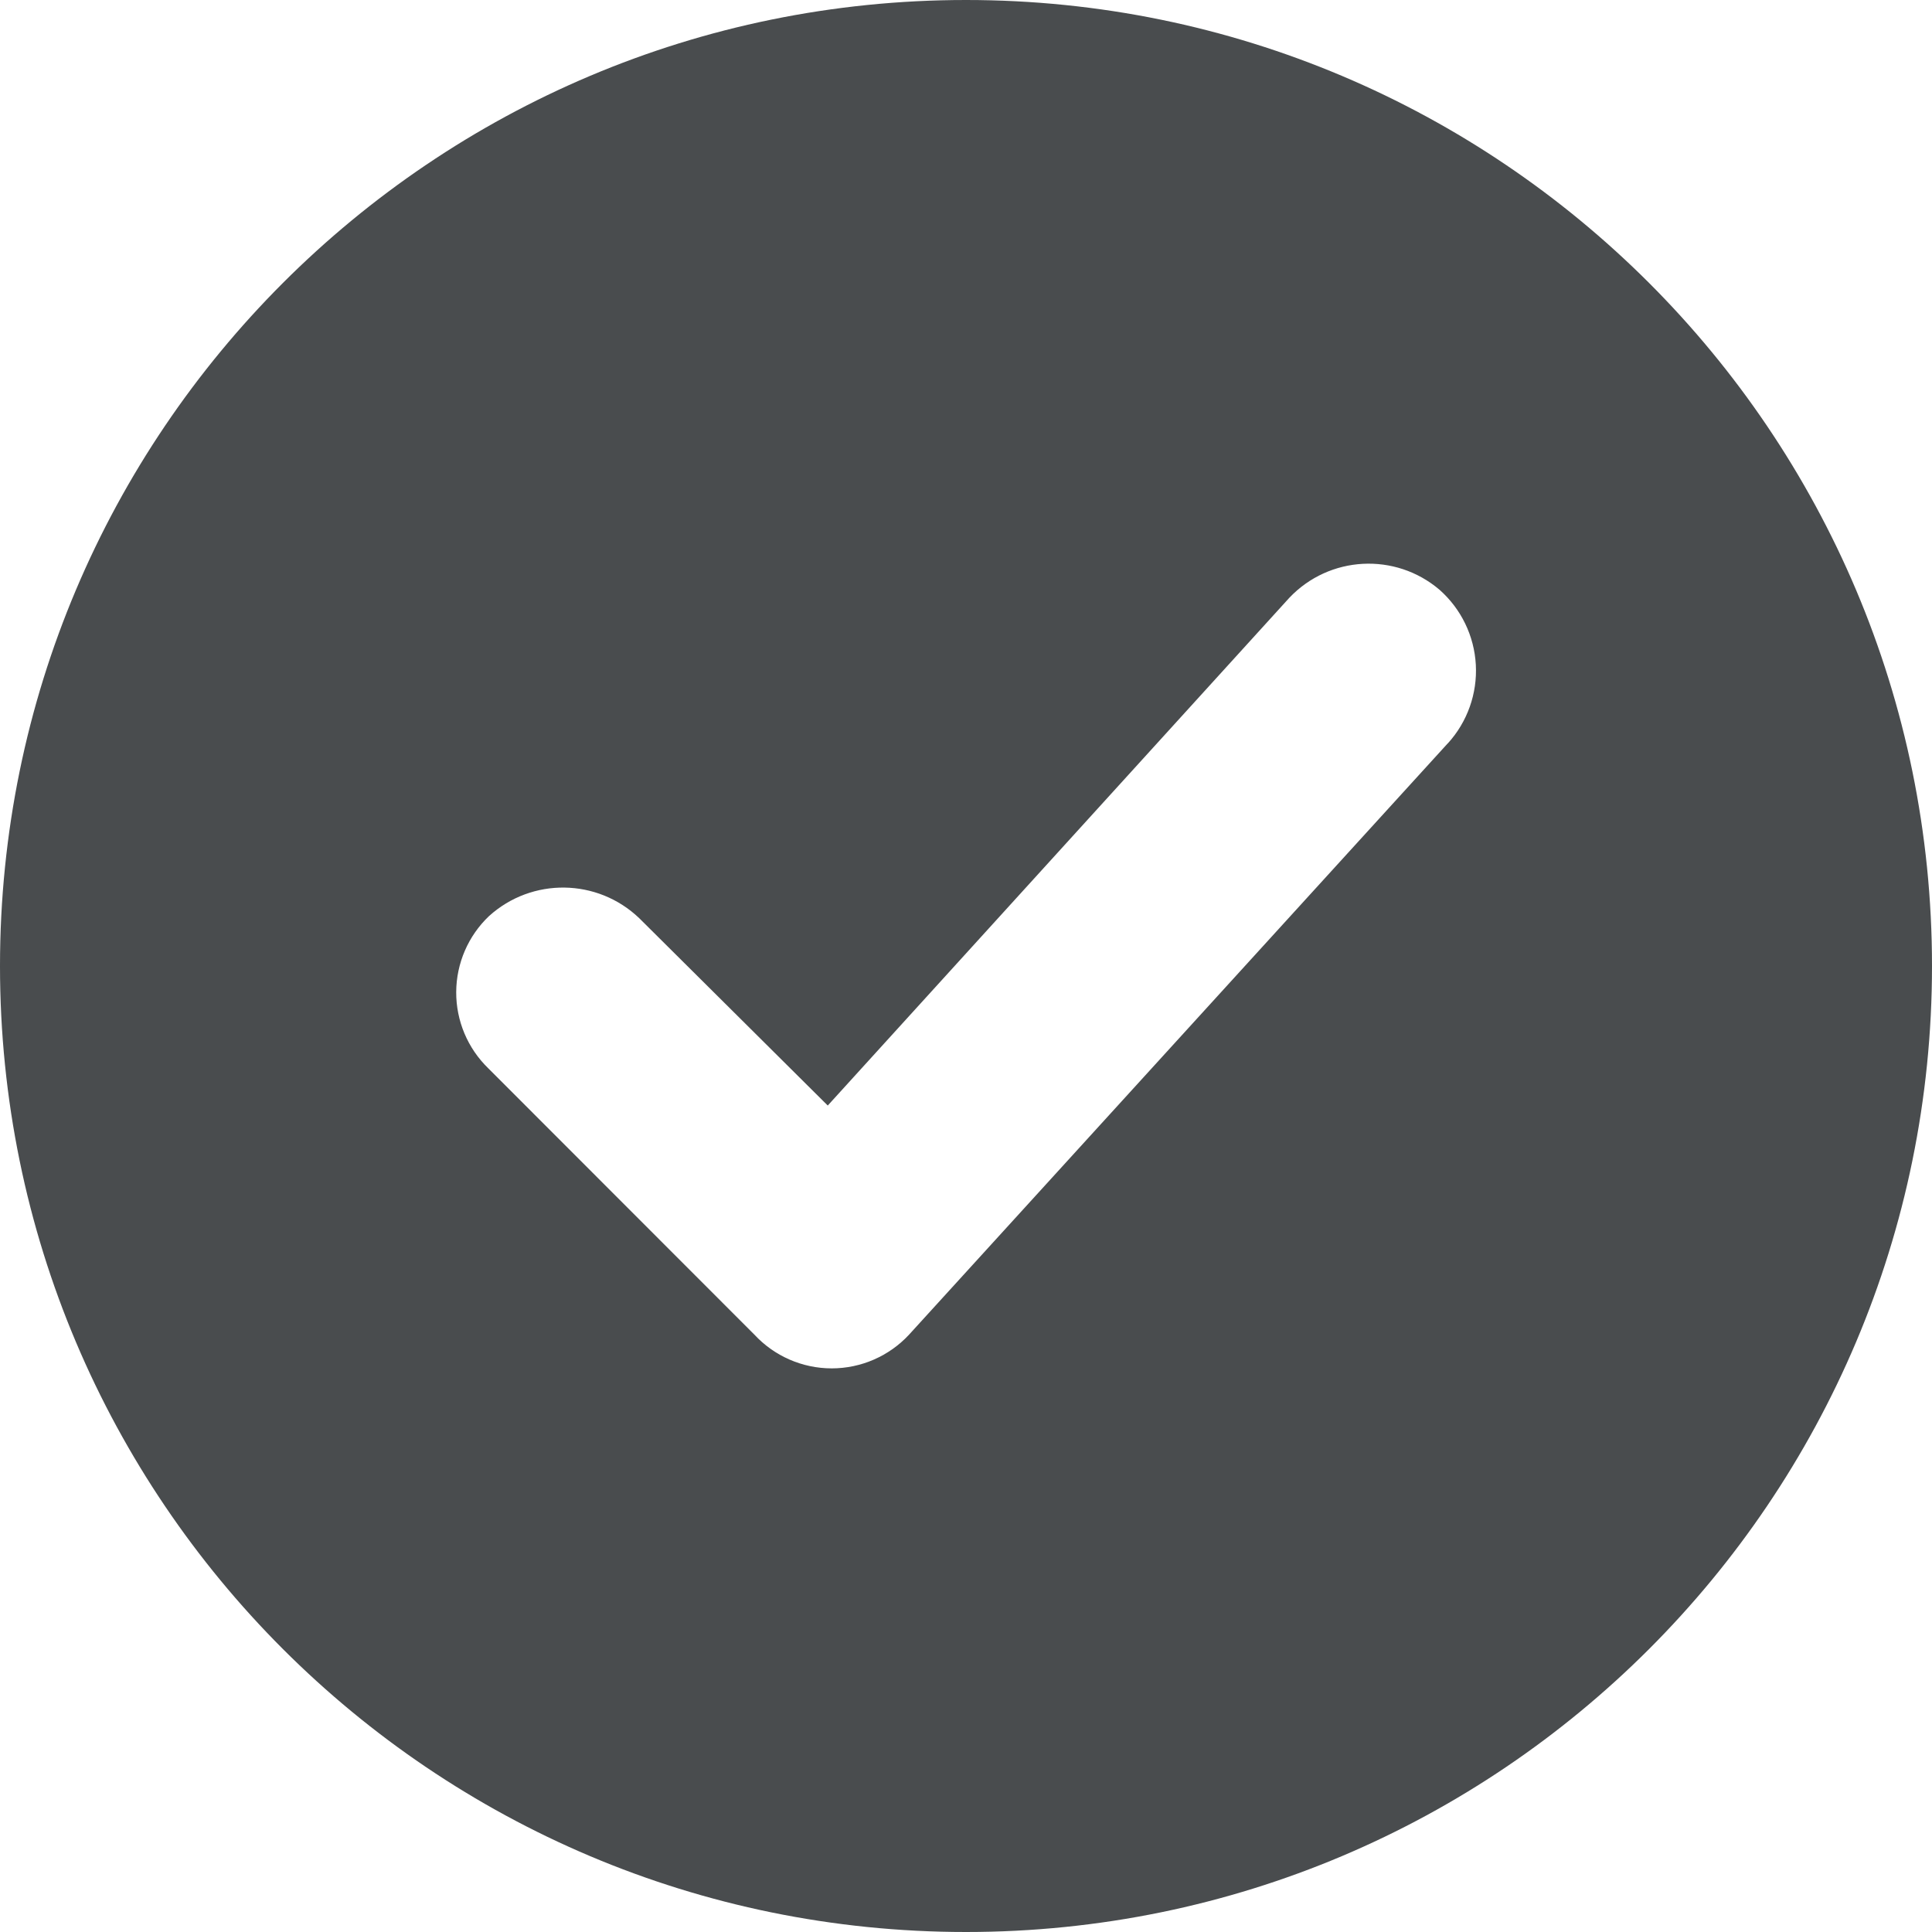
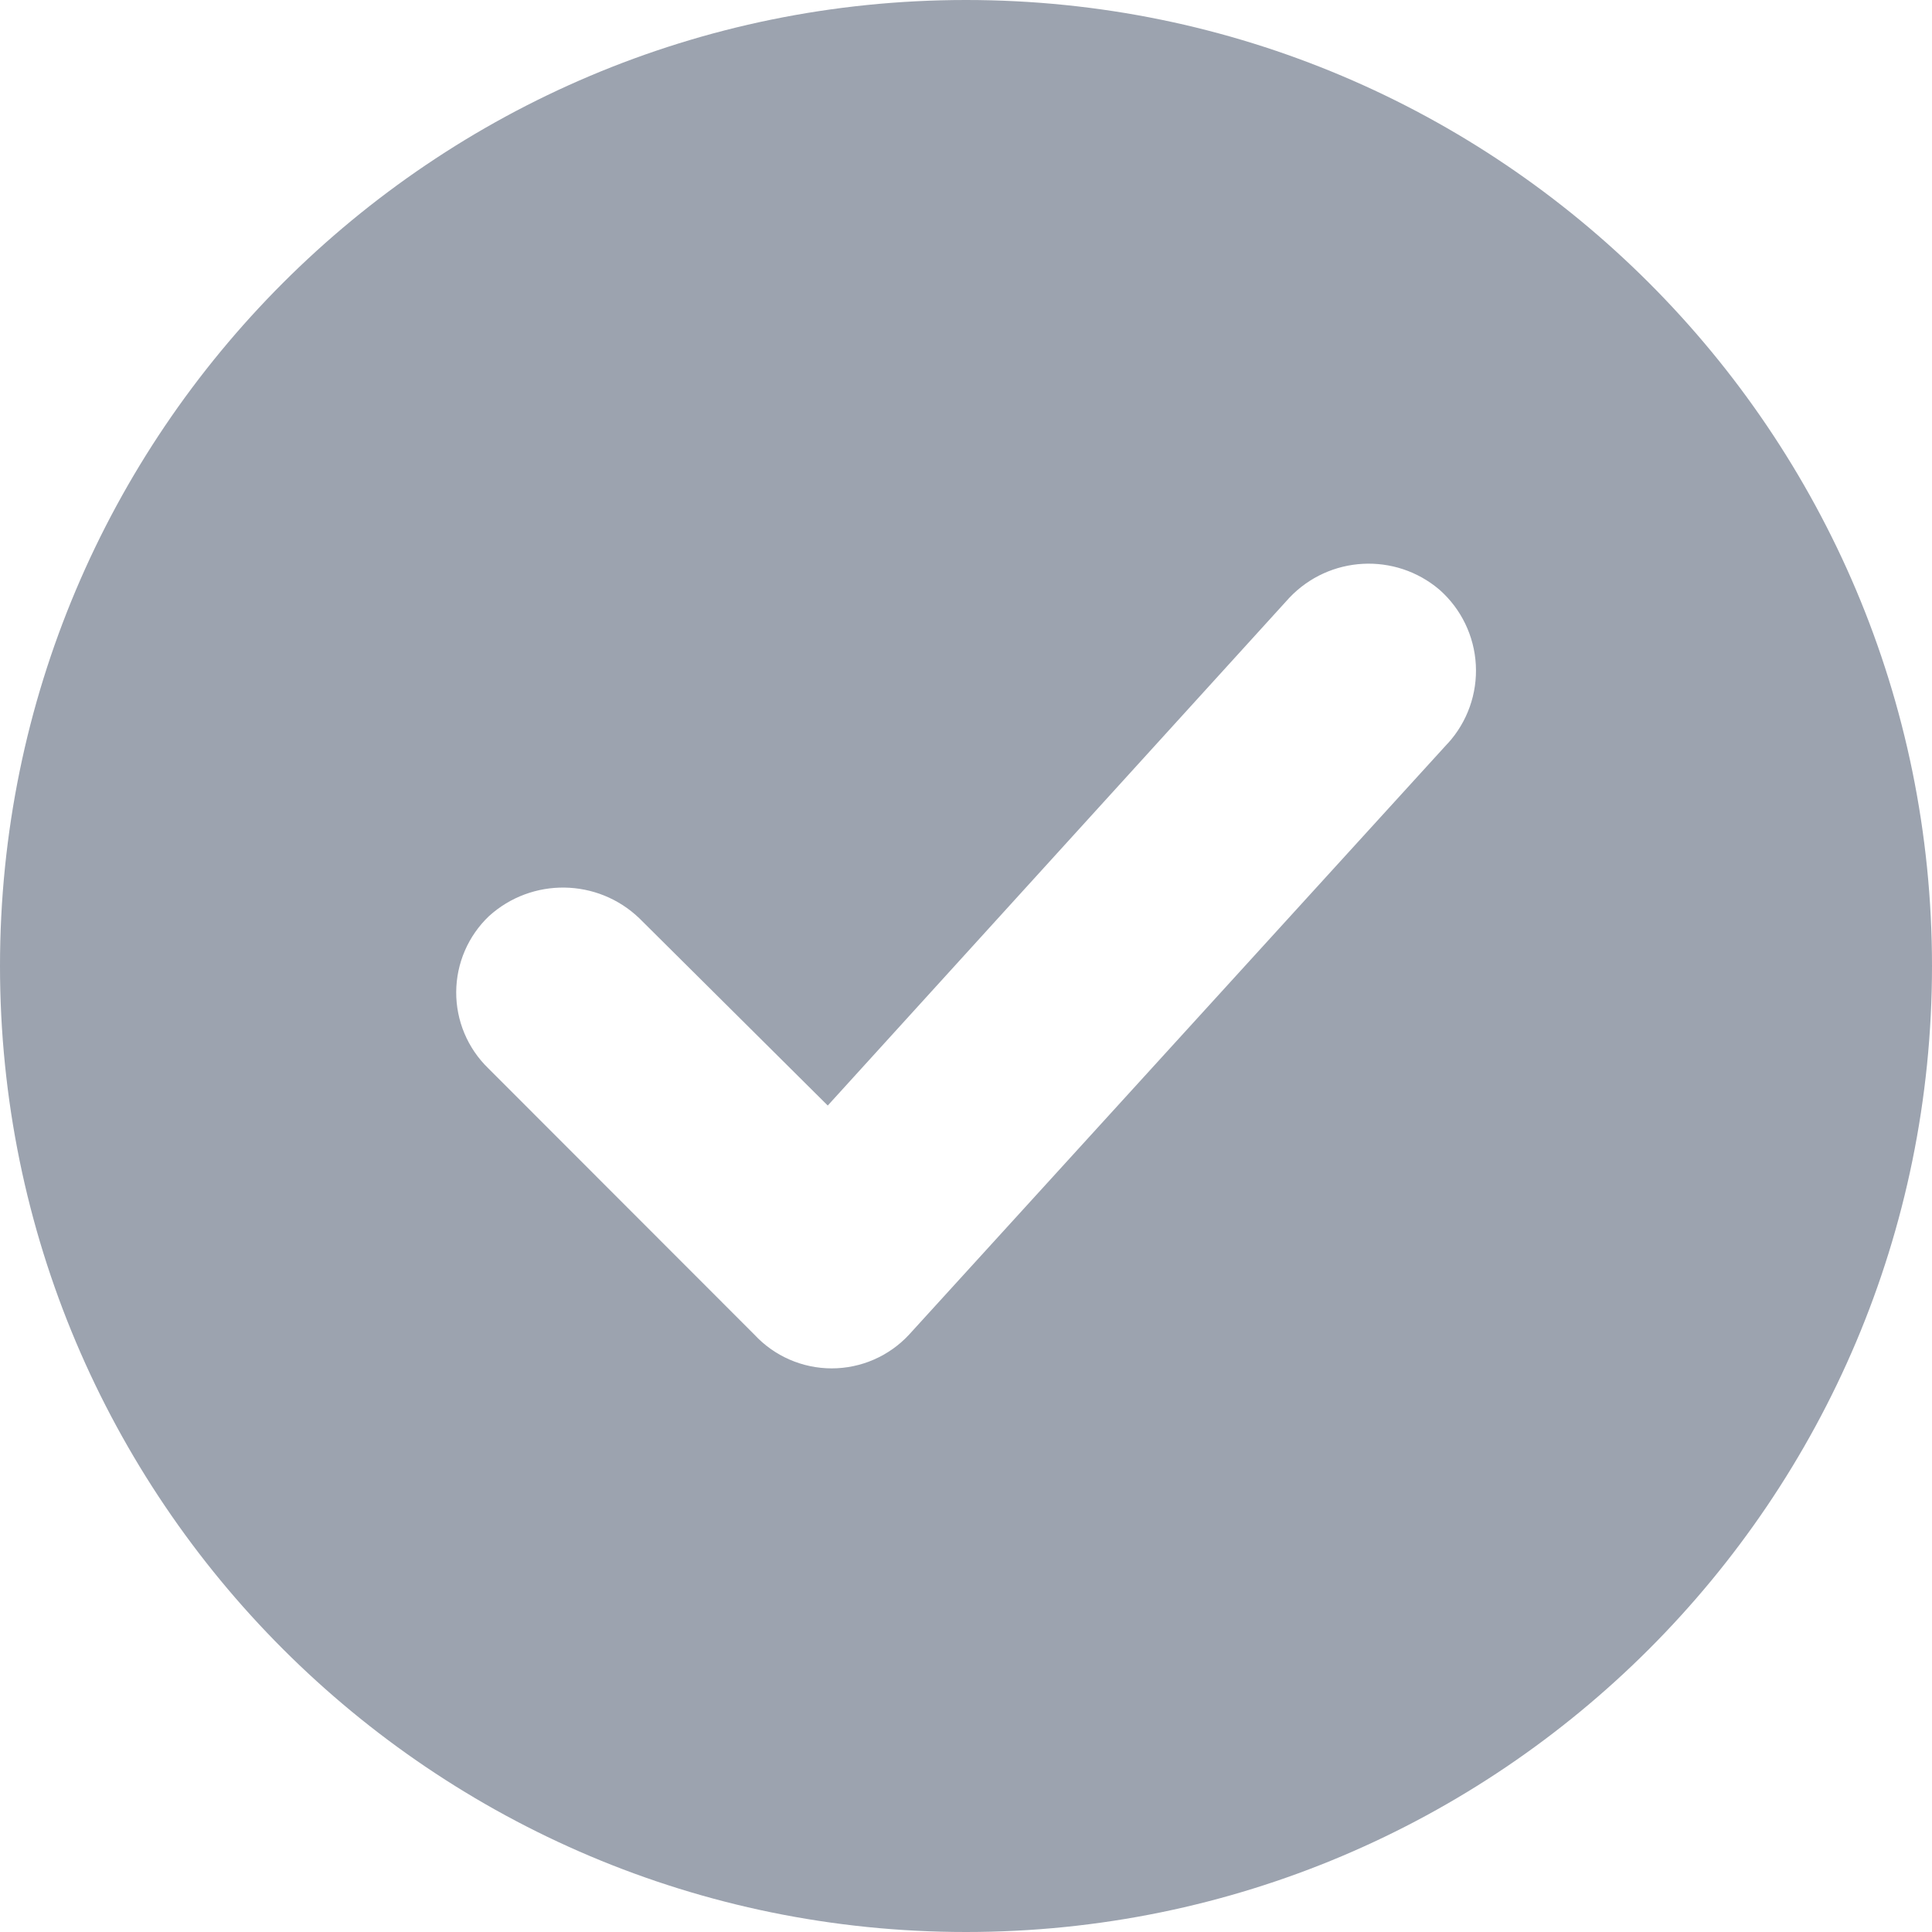
<svg xmlns="http://www.w3.org/2000/svg" width="18px" height="18px" viewBox="0 0 18 18">
-   <path fill="#494c4e" d="M9 0a9 9 0 1 0 9 9 9 9 0 0 0-9-9zm4.49 6.924l-5.02 5.51a.983.983 0 0 1-1.442 0l-2.48-2.482a.983.983 0 0 1 .008-1.417 1.027 1.027 0 0 1 1.4.02L7.712 10.3l4.3-4.73a1.018 1.018 0 0 1 1.4-.075 1.006 1.006 0 0 1 .078 1.43z" />
+   <path fill="rgb(156 163 175)" d="M9 0a9 9 0 1 0 9 9 9 9 0 0 0-9-9zm4.49 6.924l-5.02 5.51a.983.983 0 0 1-1.442 0l-2.48-2.482a.983.983 0 0 1 .008-1.417 1.027 1.027 0 0 1 1.4.02L7.712 10.3l4.3-4.73a1.018 1.018 0 0 1 1.4-.075 1.006 1.006 0 0 1 .078 1.43z" />
</svg>
